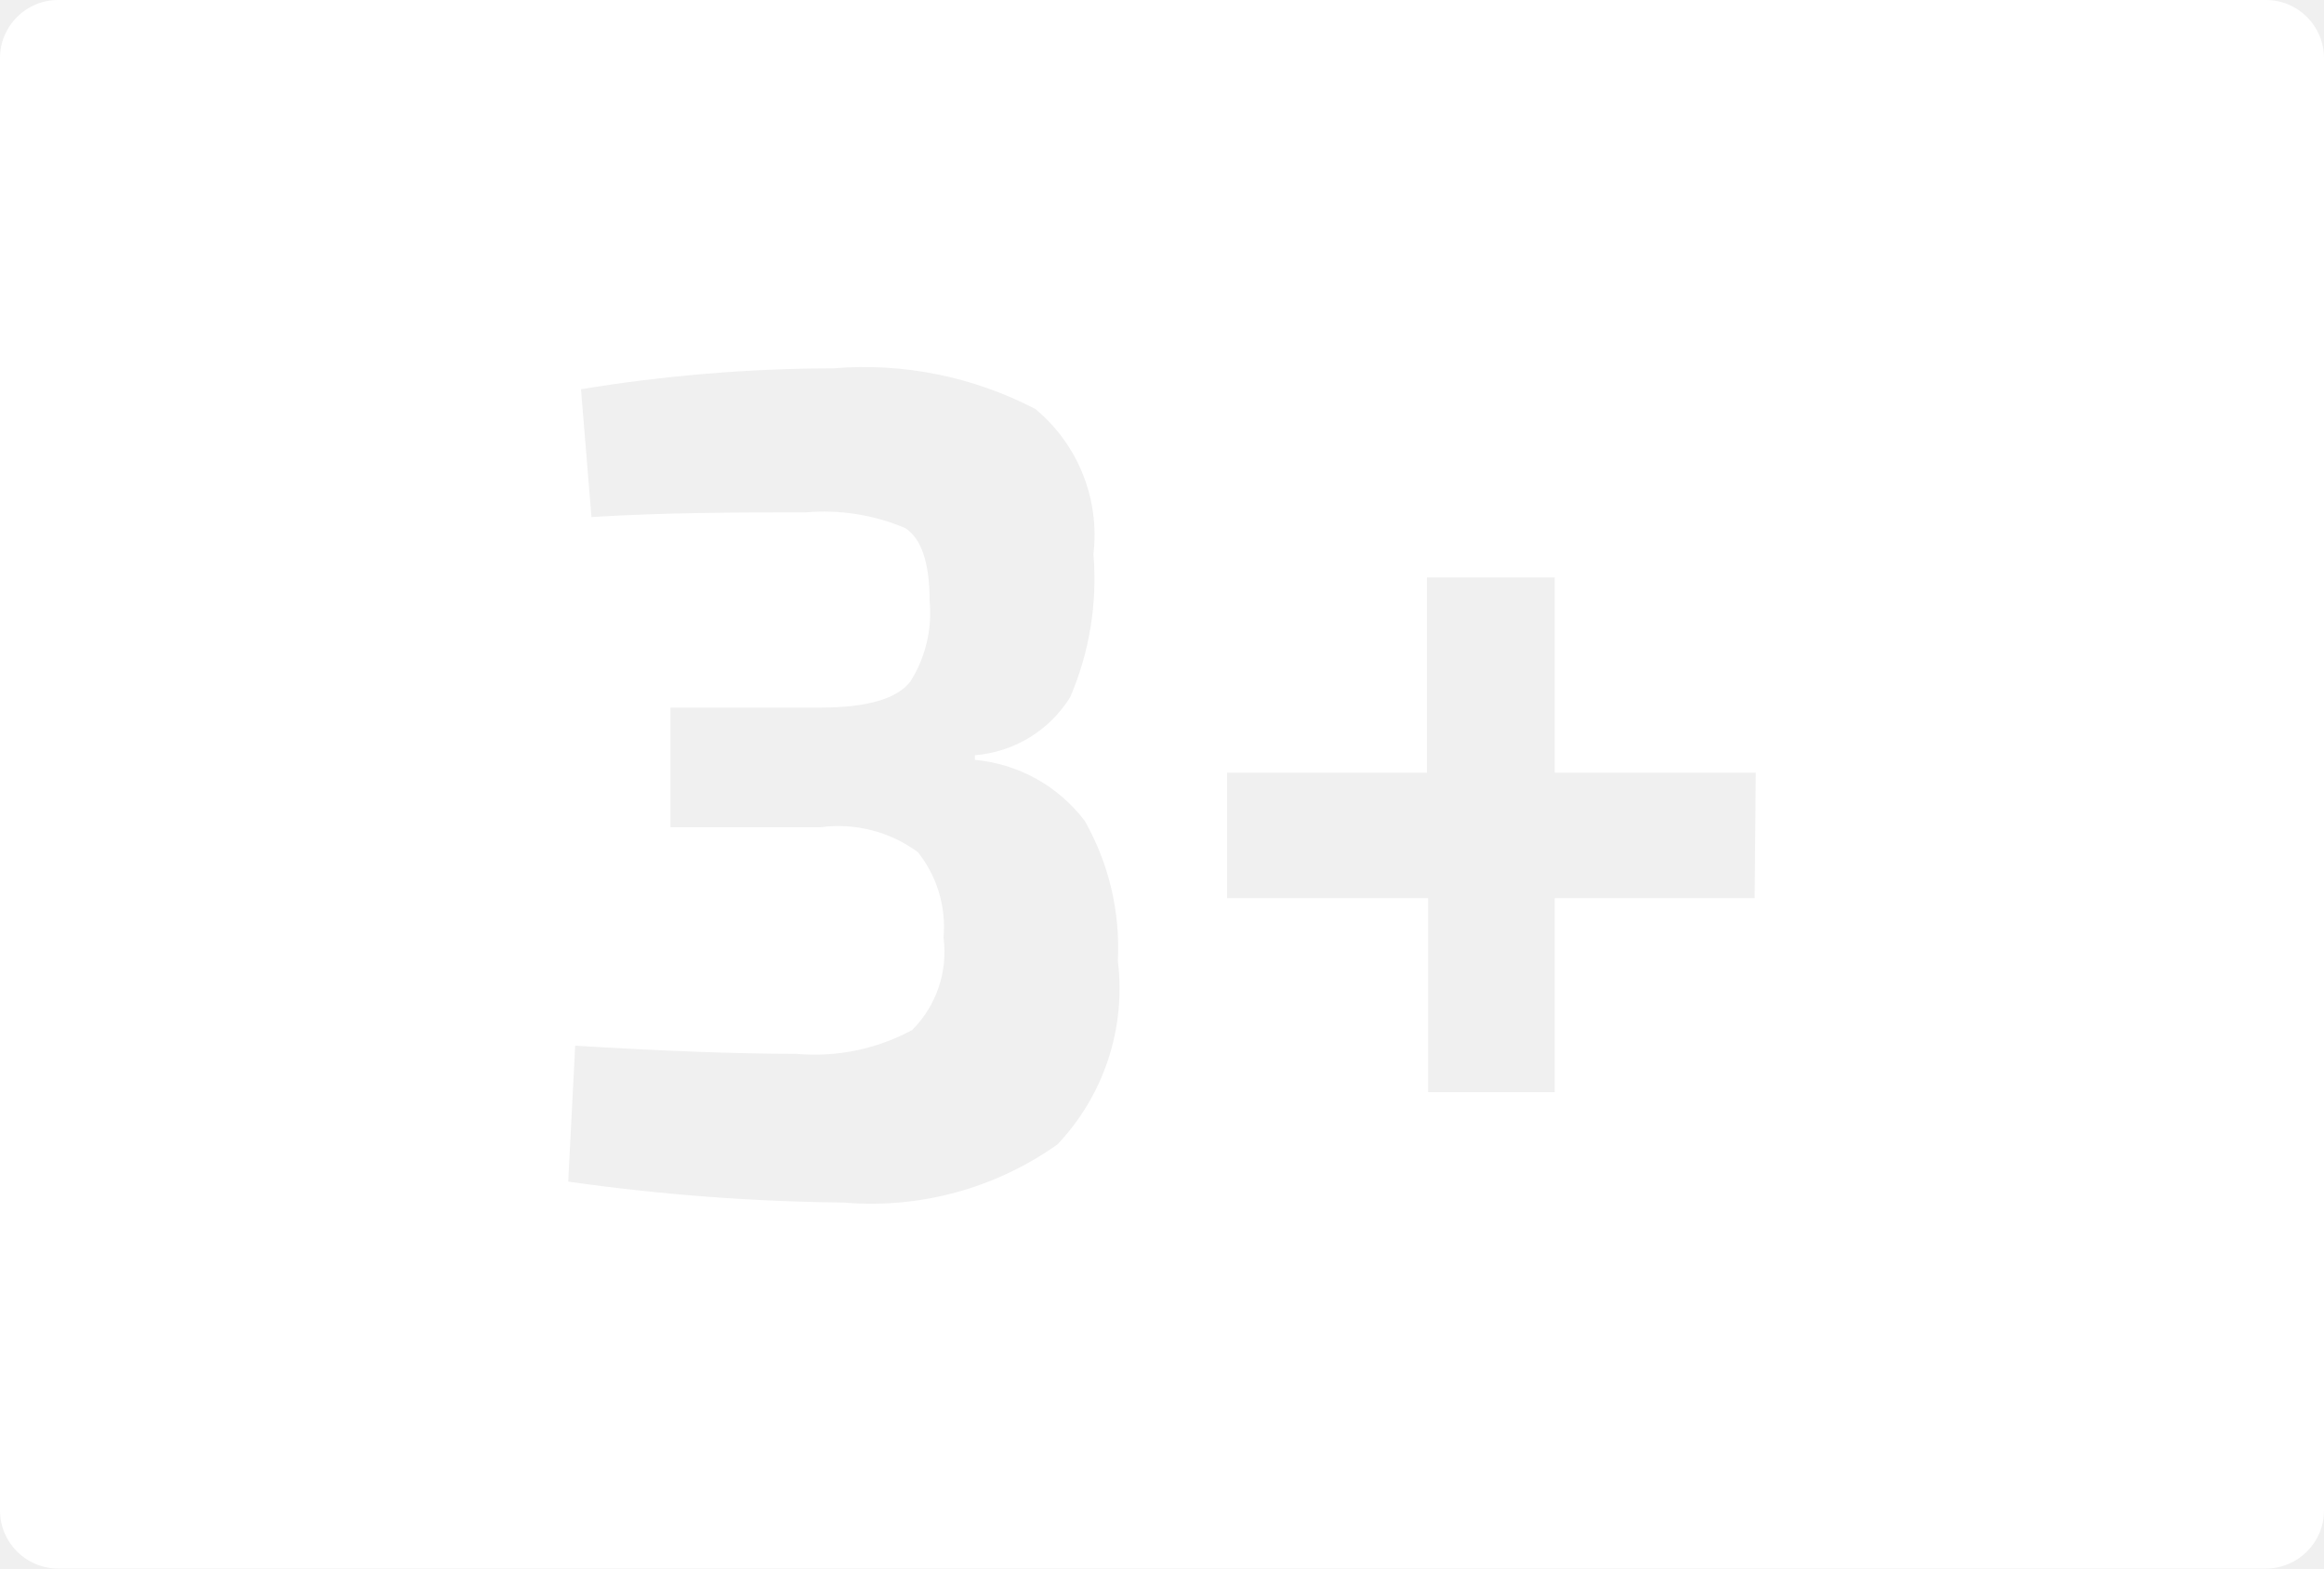
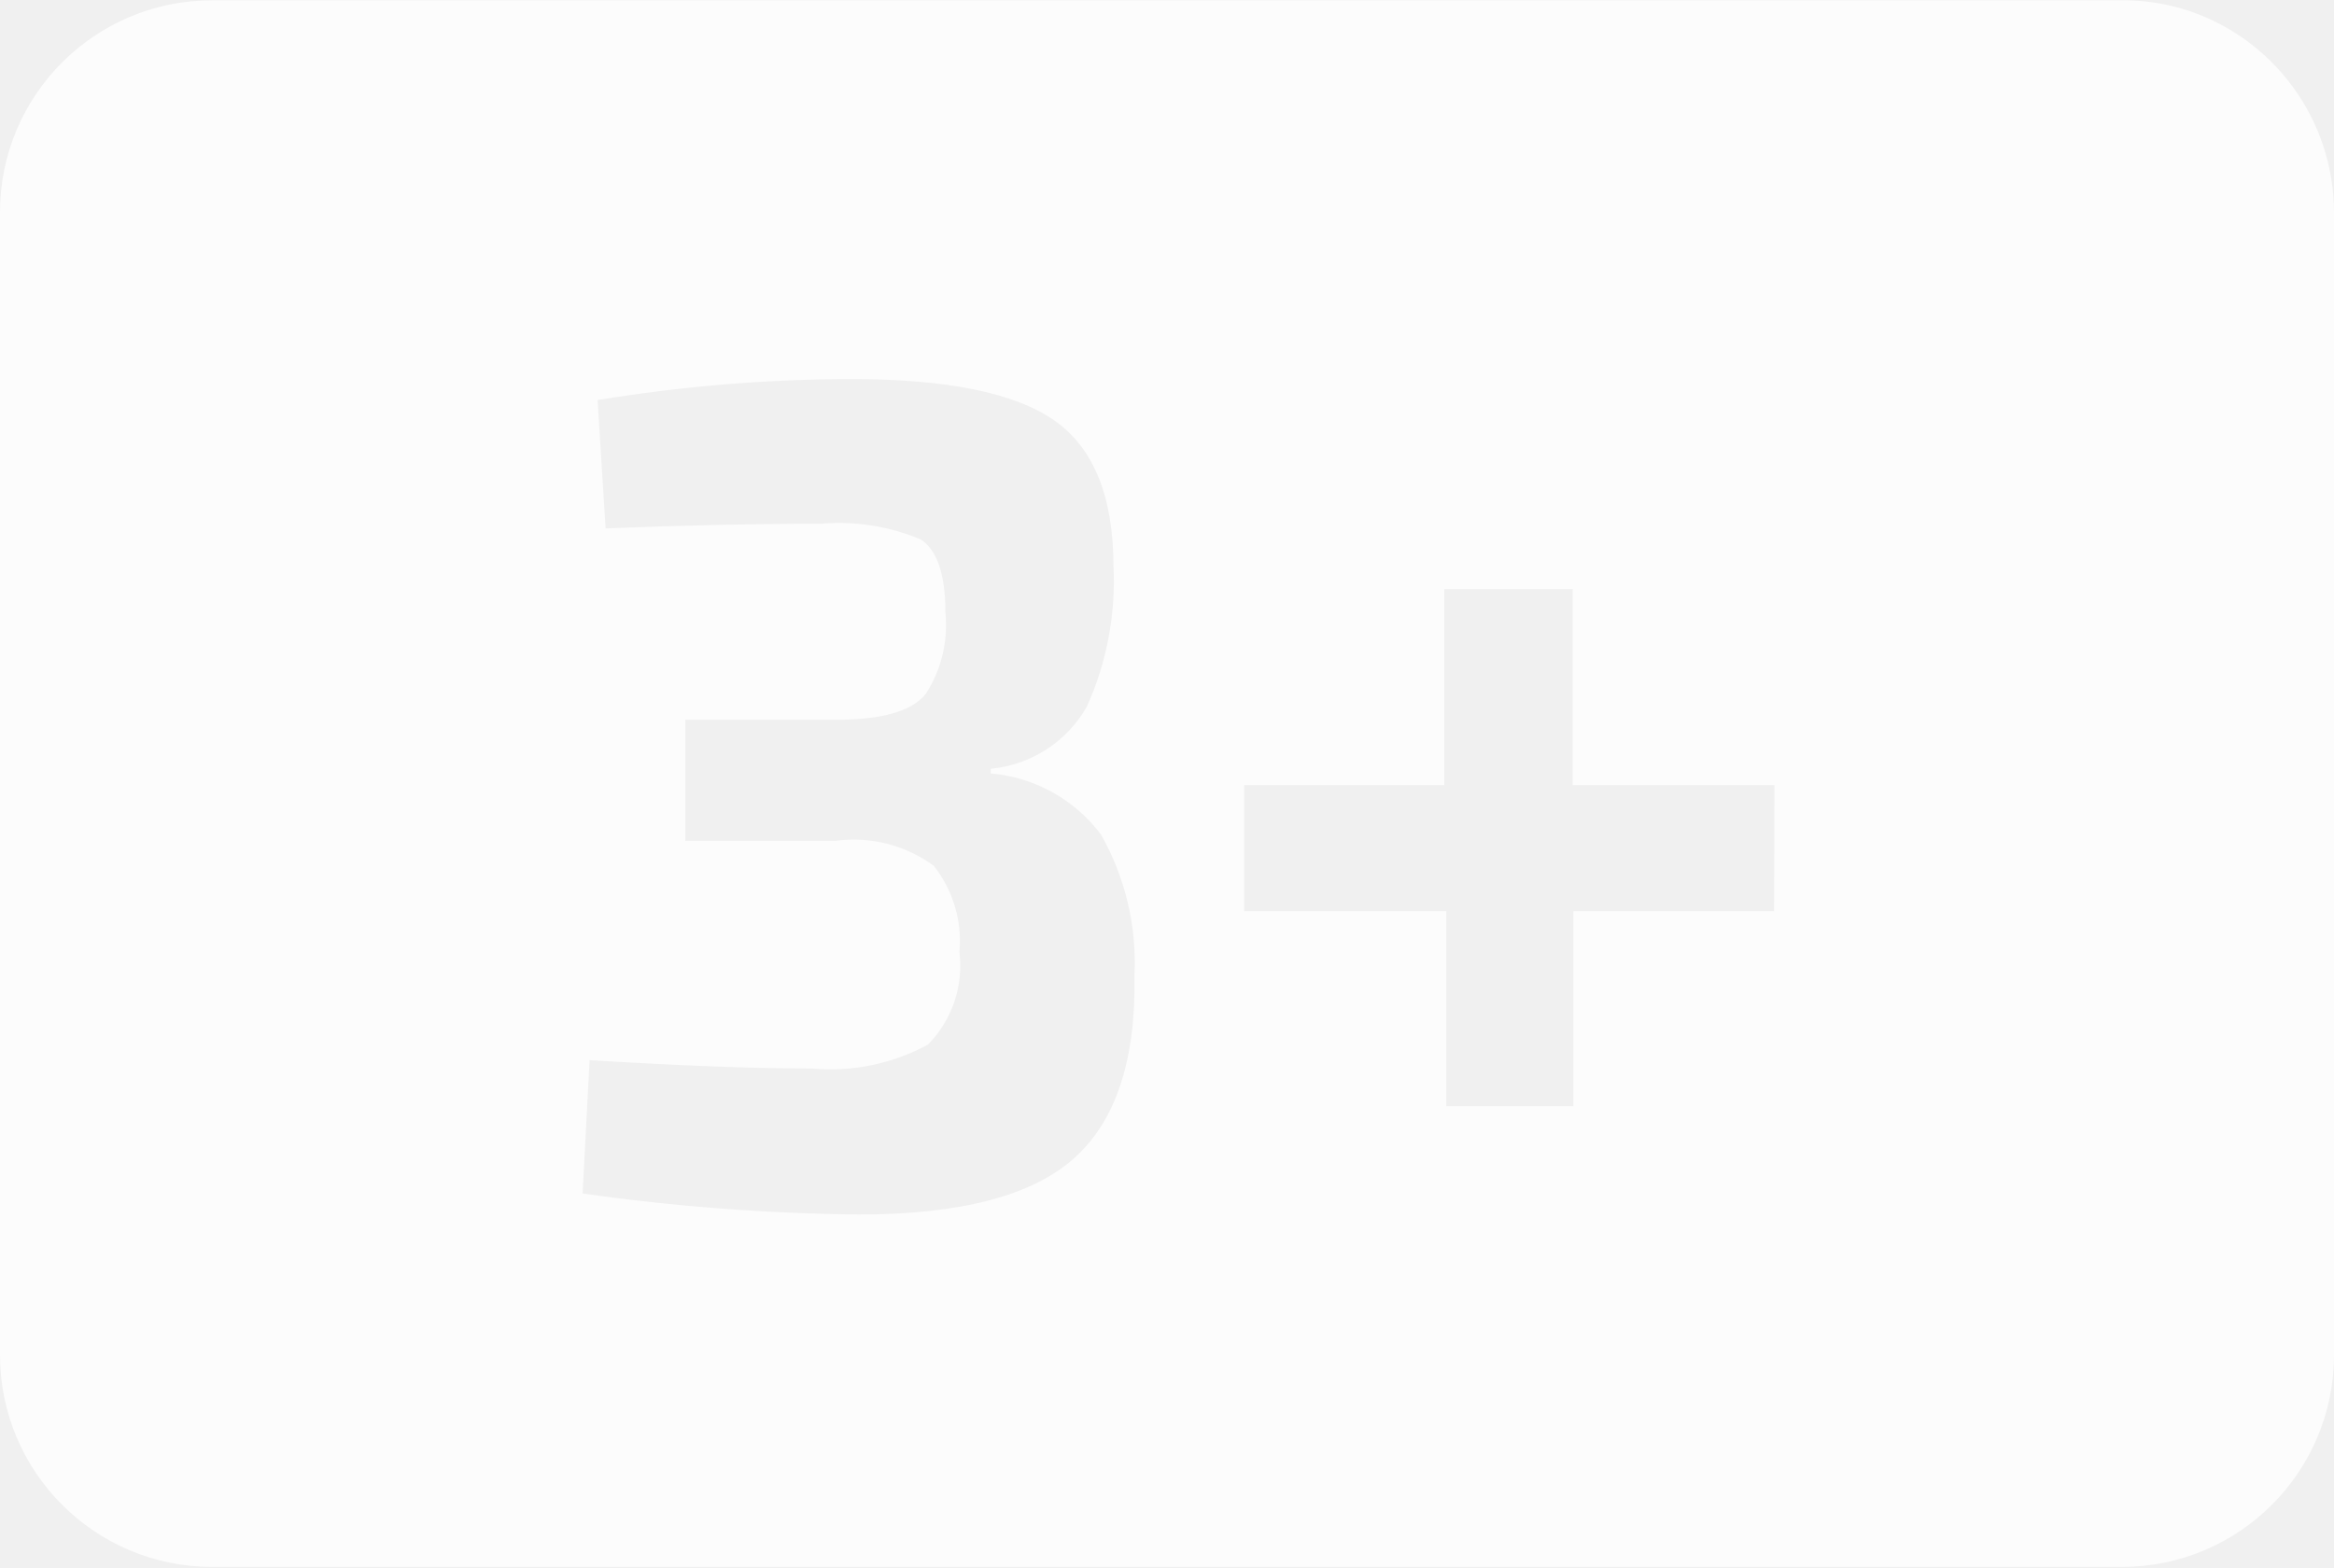
- <svg xmlns="http://www.w3.org/2000/svg" id="e8cfa95a-9055-4d4c-b6a9-6cf6618134e8" data-name="Calque 3" viewBox="0 0 40 27">
+ <svg xmlns="http://www.w3.org/2000/svg" id="b5fd02a4-09b3-4721-9f59-cb236a02ad9f" data-name="3" viewBox="0 0 69.99 47.01">
  <defs>
-     <style>.bbe4a94f-19a0-4af4-b9a5-67a5b8f024c3{fill:#fff;}</style>
+     <style>.b91dcfd8-f7bb-4ddb-a748-e9d8f53ce9d2{fill:#fcfcfc;}</style>
  </defs>
-   <path id="ad6bde2a-b734-4745-8348-dbd42cbb59c8" data-name="3+" class="bbe4a94f-19a0-4af4-b9a5-67a5b8f024c3" d="M39,0H1A1,1,0,0,0,0,1V26a1,1,0,0,0,1,1H39a1,1,0,0,0,1-1V1A1,1,0,0,0,39,0ZM18.2,19.7a5.54,5.54,0,0,1-3.68,1,36.42,36.42,0,0,1-4.74-.36L9.9,18c1.49.09,2.76.14,3.8.14a3.53,3.53,0,0,0,2-.41,1.9,1.9,0,0,0,.54-1.59,2.07,2.07,0,0,0-.44-1.47,2.31,2.31,0,0,0-1.68-.43H11.54V12.18h2.58c.8,0,1.32-.15,1.55-.45A2.21,2.21,0,0,0,16,10.34c0-.65-.14-1.07-.42-1.25a3.59,3.59,0,0,0-1.72-.27c-1.15,0-2.37,0-3.68.08L10,6.7a27.12,27.12,0,0,1,4.34-.36,6.38,6.38,0,0,1,3.48.7,2.82,2.82,0,0,1,1,2.5A5.15,5.15,0,0,1,18.42,12,2.13,2.13,0,0,1,16.78,13v.08a2.68,2.68,0,0,1,1.89,1.05,4.42,4.42,0,0,1,.57,2.41A3.9,3.9,0,0,1,18.2,19.7Zm12-4.24H26.76V18.8H24.58V15.46H21.12V13.3h3.44V9.94h2.2V13.3h3.46Z" transform="translate(0)" />
+   <path id="fd7bf3cc-373a-4225-97bd-19db8cac01a8" data-name="3+" class="b91dcfd8-f7bb-4ddb-a748-e9d8f53ce9d2" d="M65.68.39a6.32,6.32,0,0,0-2-.28H6.51A6.36,6.36,0,0,0,.15,6.47V40.74A6.36,6.36,0,0,0,6.51,47.1H63.78a6.36,6.36,0,0,0,6.36-6.36V6.48A6.39,6.39,0,0,0,65.68.39ZM32.35,34.85q-1.89,1.68-6.44,1.68a63.66,63.66,0,0,1-8.29-.63l.21-4c2.61.16,4.83.25,6.65.25a6.12,6.12,0,0,0,3.5-.72,3.37,3.37,0,0,0,.94-2.78,3.63,3.63,0,0,0-.77-2.58,4.06,4.06,0,0,0-2.94-.75H20.7V21.69h4.51c1.4,0,2.3-.26,2.71-.79a3.8,3.8,0,0,0,.58-2.43c0-1.14-.25-1.87-.74-2.19a6.35,6.35,0,0,0-3-.47q-3,0-6.45.14l-.24-3.85a47.41,47.41,0,0,1,7.6-.63q4.3,0,6.08,1.23t1.79,4.37a9.17,9.17,0,0,1-.8,4.23,3.72,3.72,0,0,1-2.88,1.86v.14a4.62,4.62,0,0,1,3.31,1.84,7.8,7.8,0,0,1,1,4.21Q34.24,33.17,32.35,34.85Zm21-7.42H47.33v5.85H43.52V27.43H37.46V23.65h6V17.77h3.85v5.88h6.05Z" transform="translate(-0.15 -0.1)" />
</svg>
